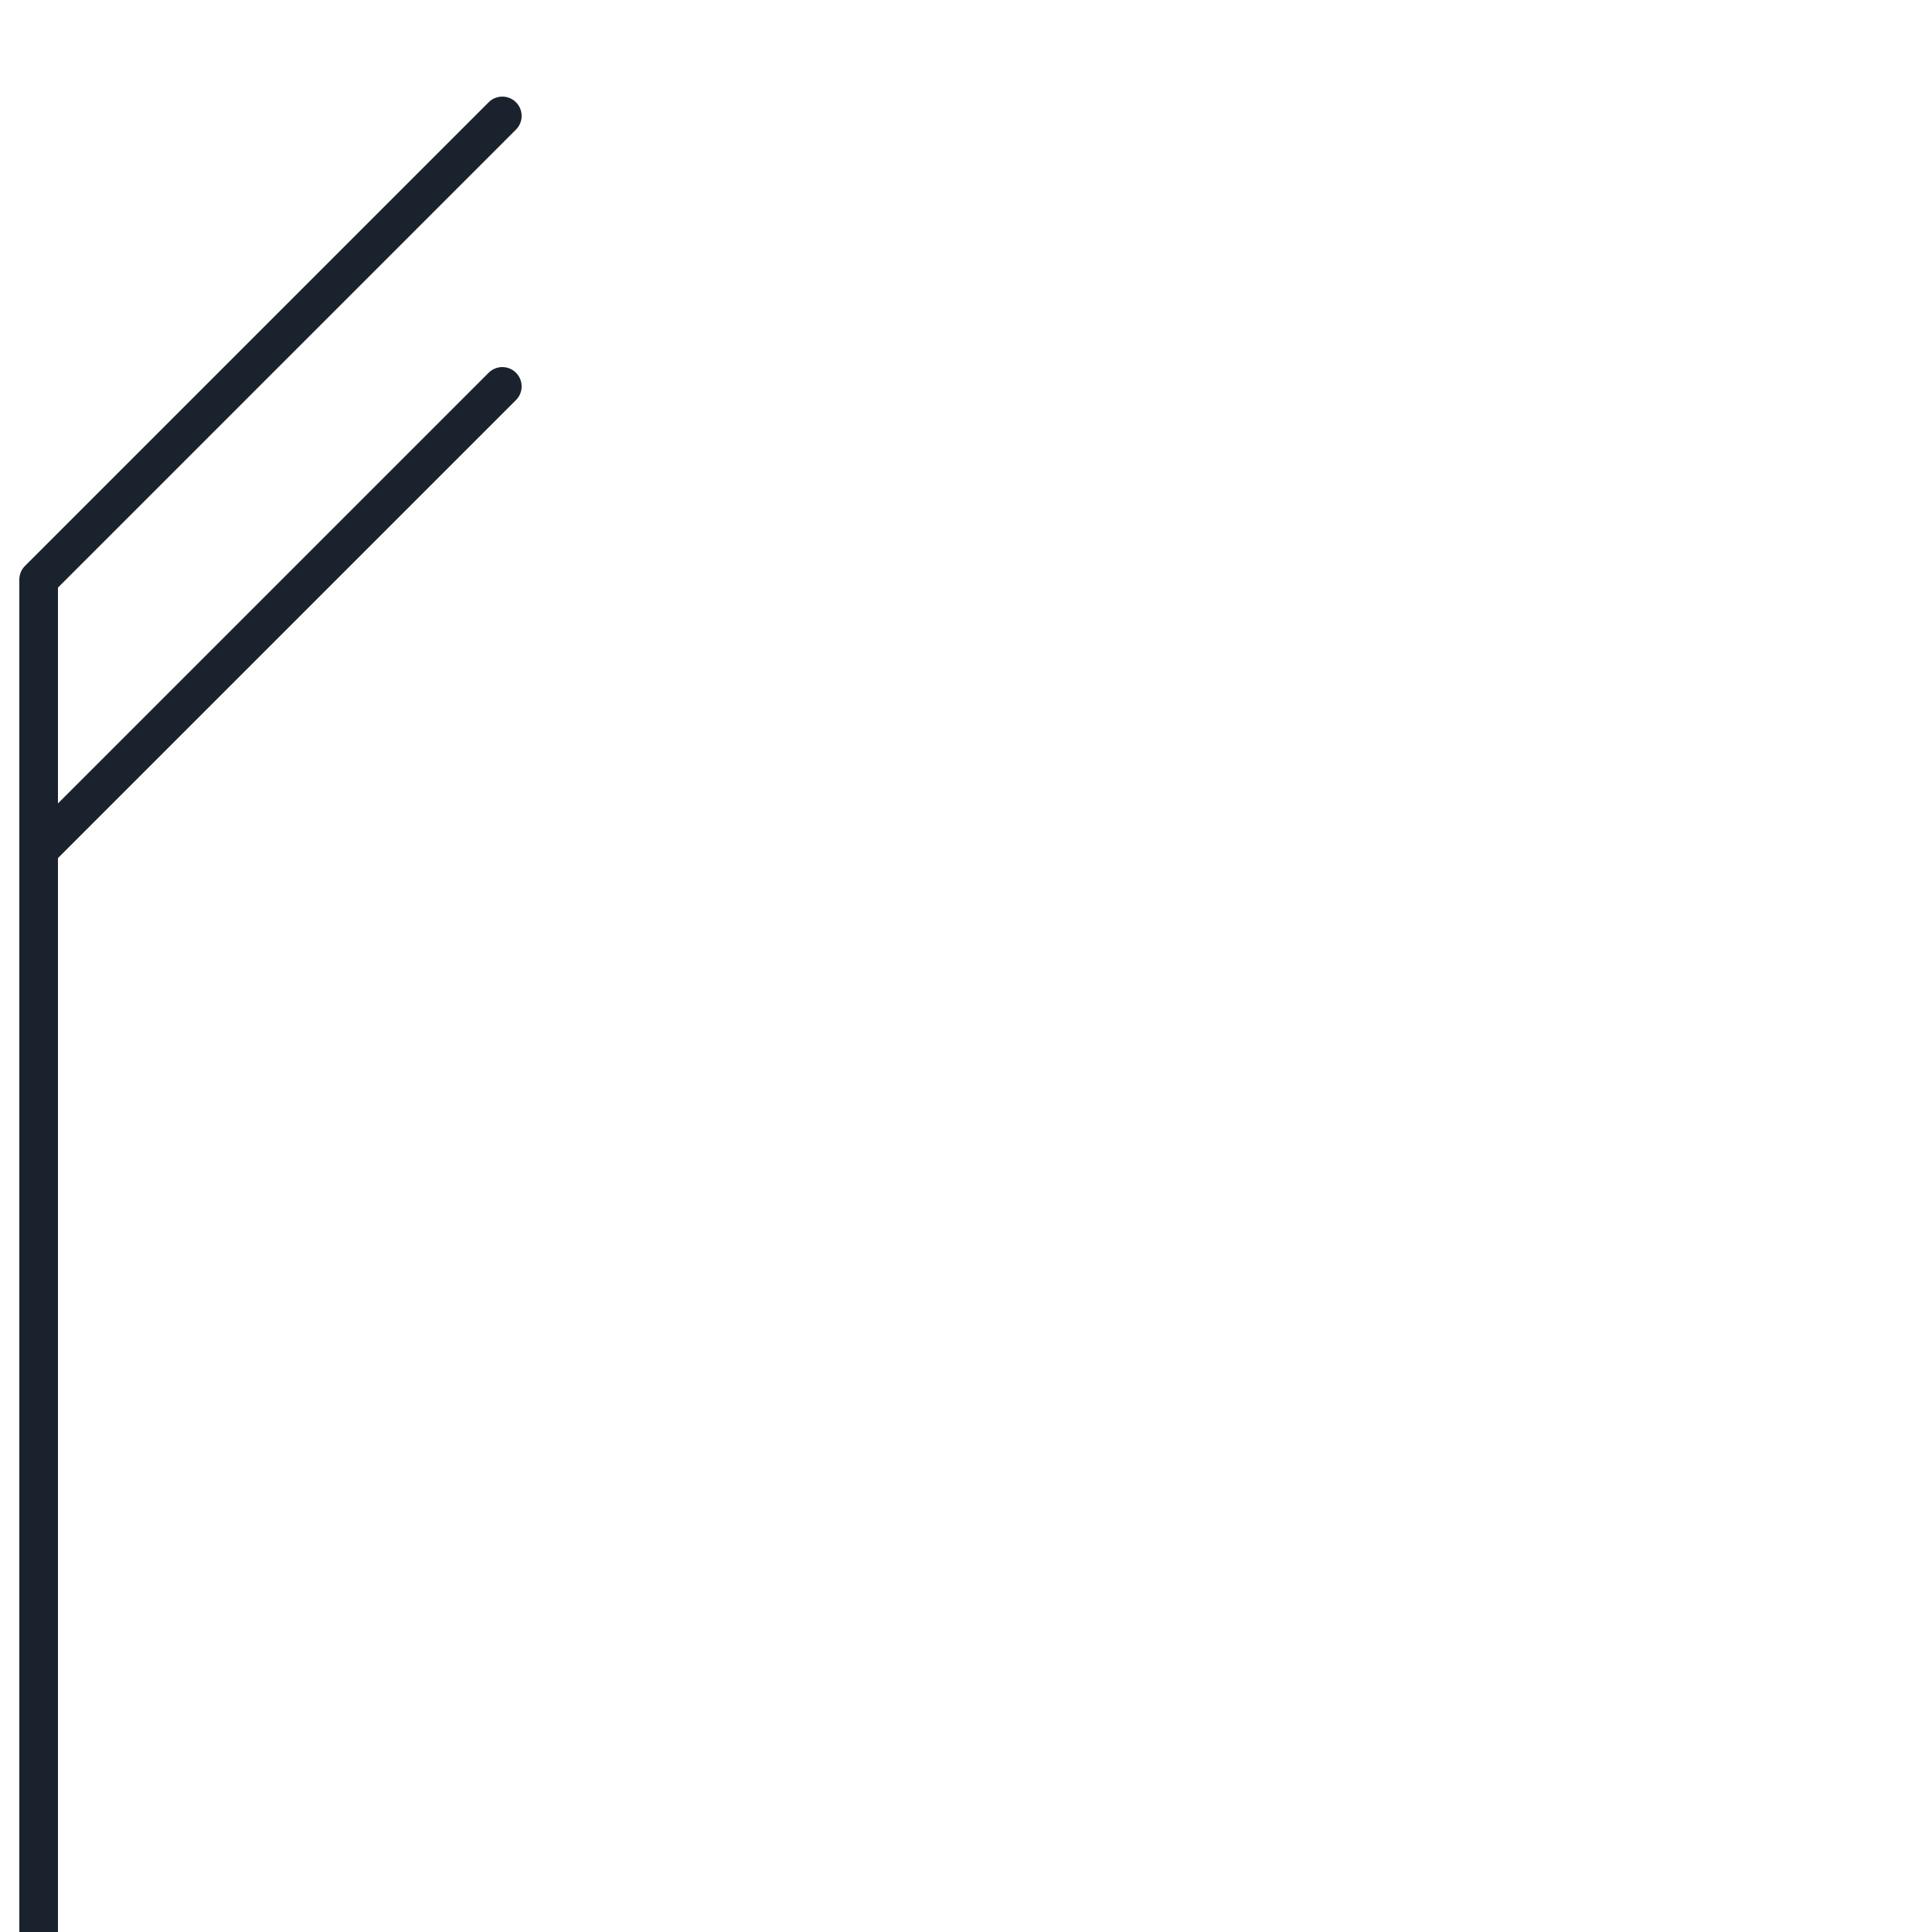
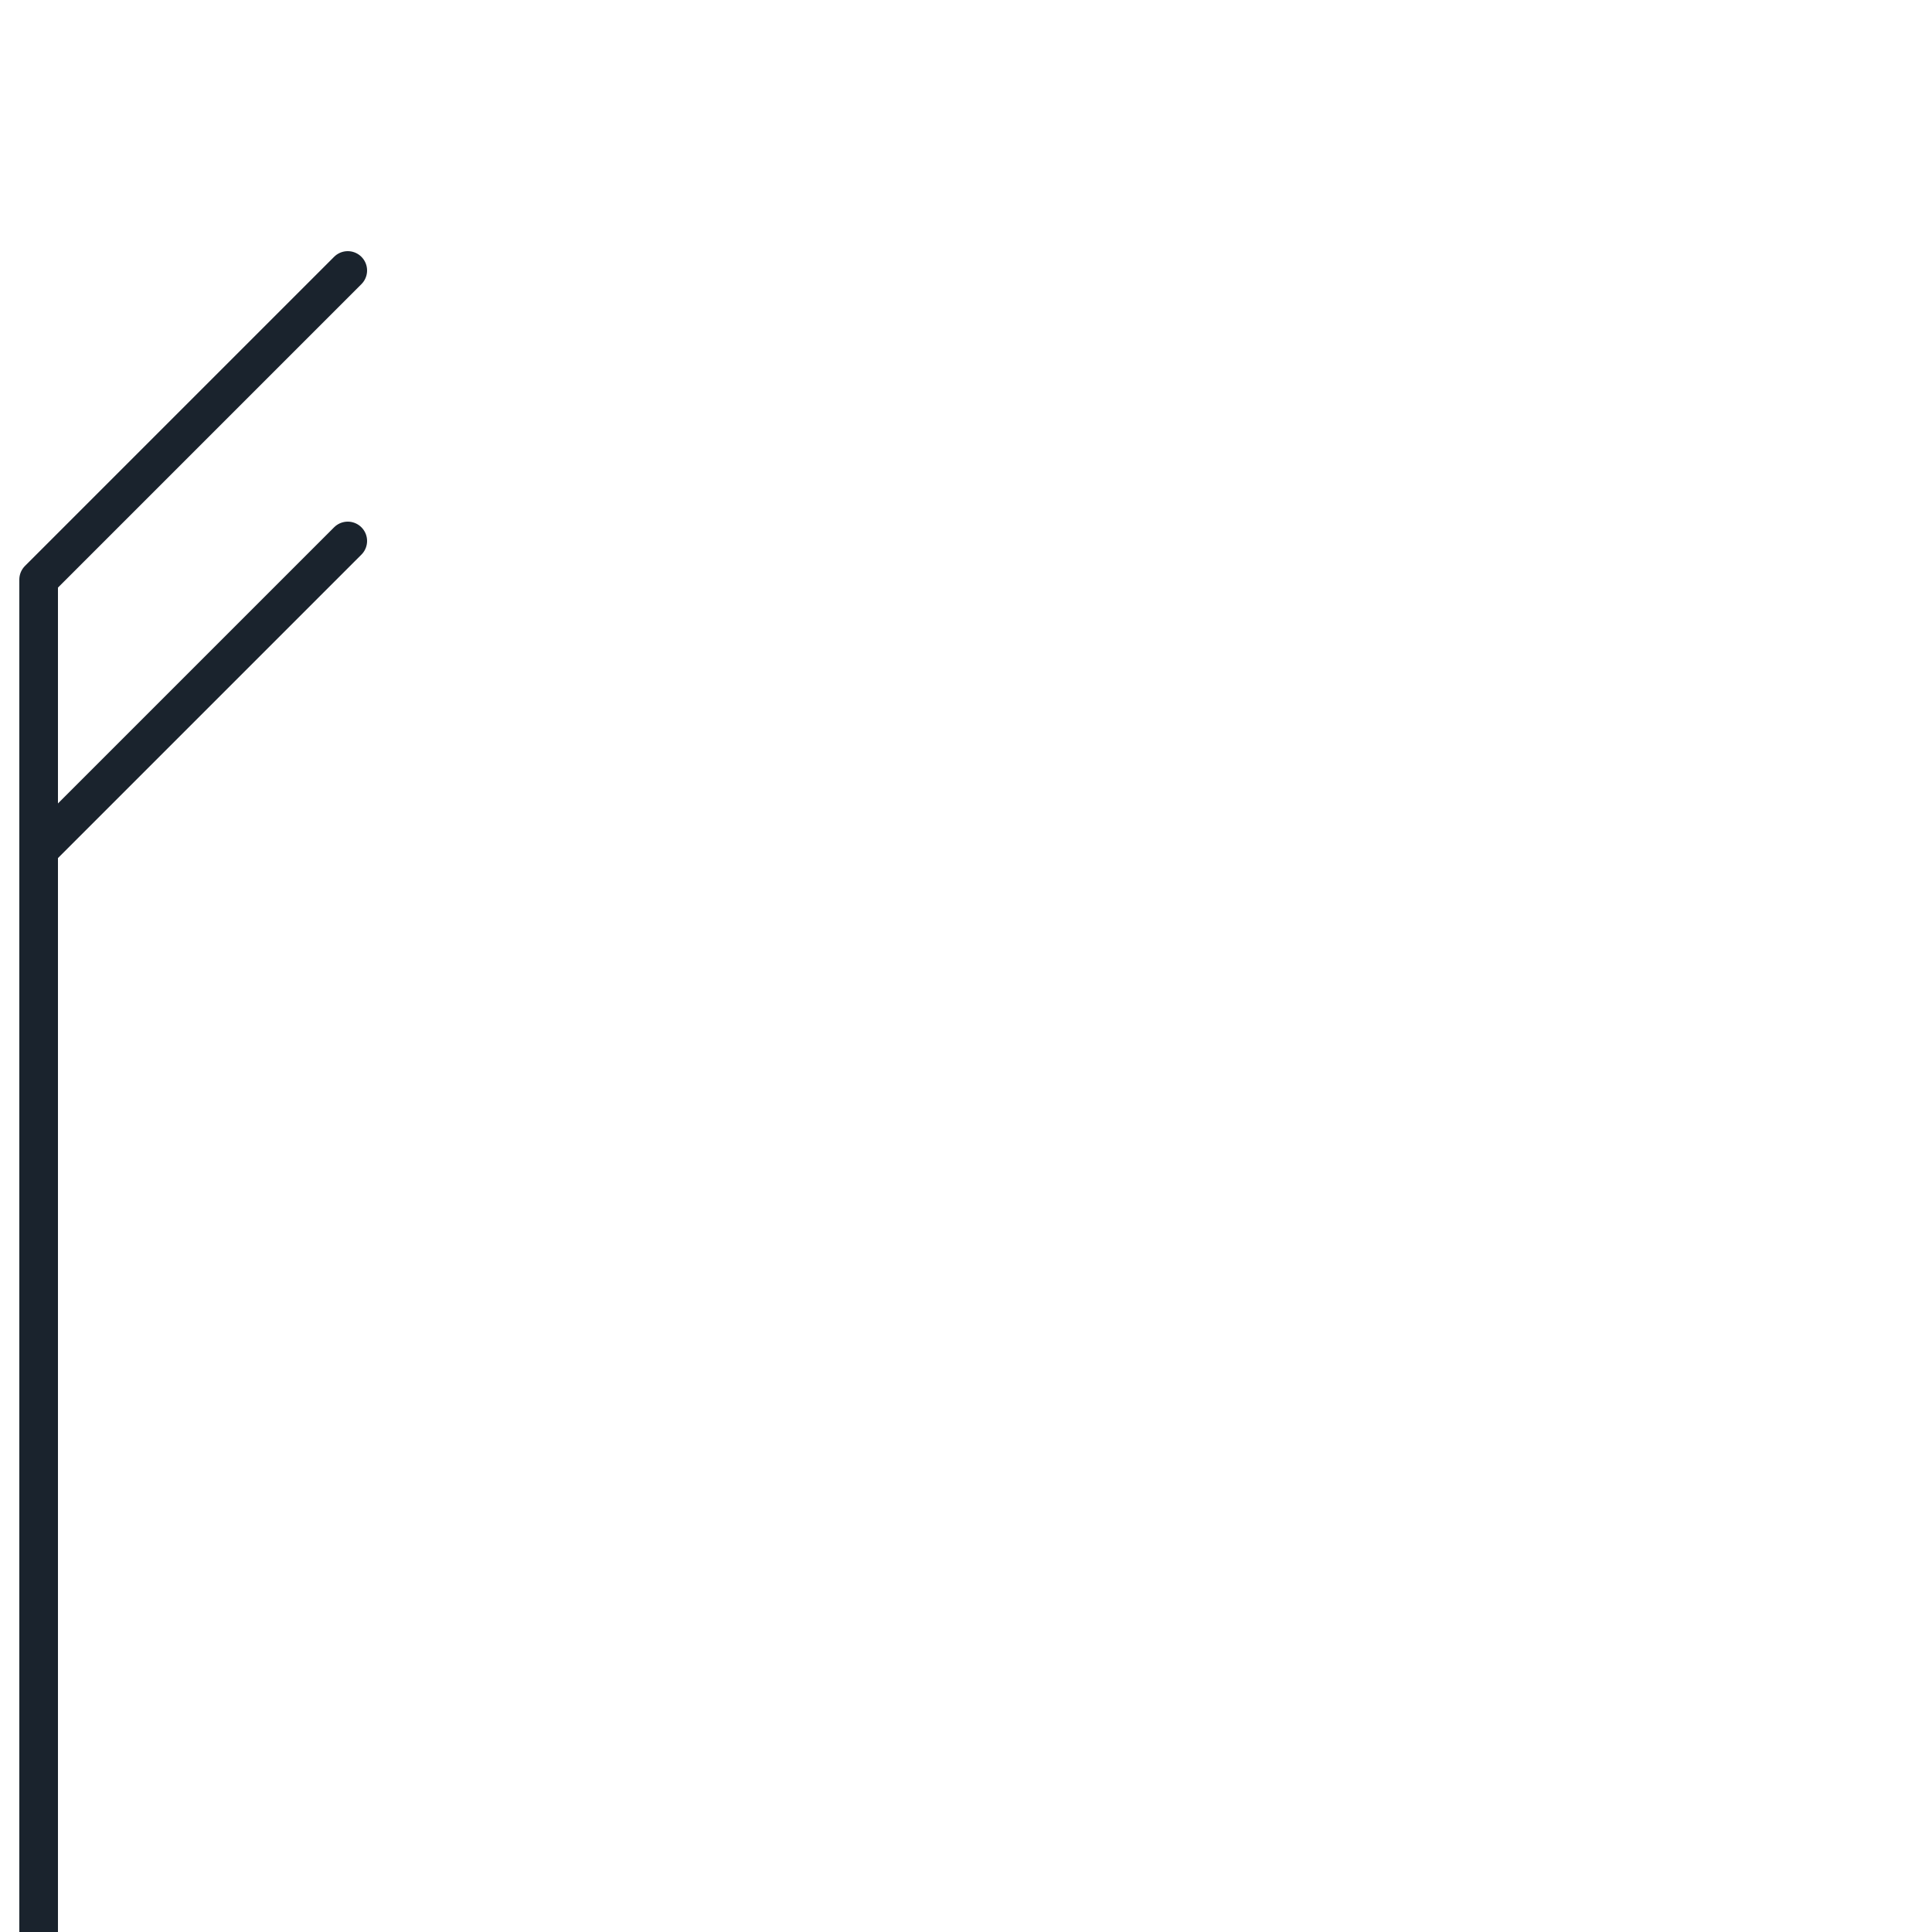
<svg xmlns="http://www.w3.org/2000/svg" viewBox="0 0 50 50">
  <style type="text/css">
        .svg-wb{fill:#1A232D;stroke:#1A232D;stroke-width:1;stroke-linecap:round;stroke-linejoin:round;stroke-miterlimit:10;}
    </style>
-   <path class="svg-wb" d="M1,50V15 M1,15l12-12 M1,22l12-12" />
+   <path class="svg-wb" d="M1,50V15 M1,15l8-8 M1,22l8-8" />
</svg>
